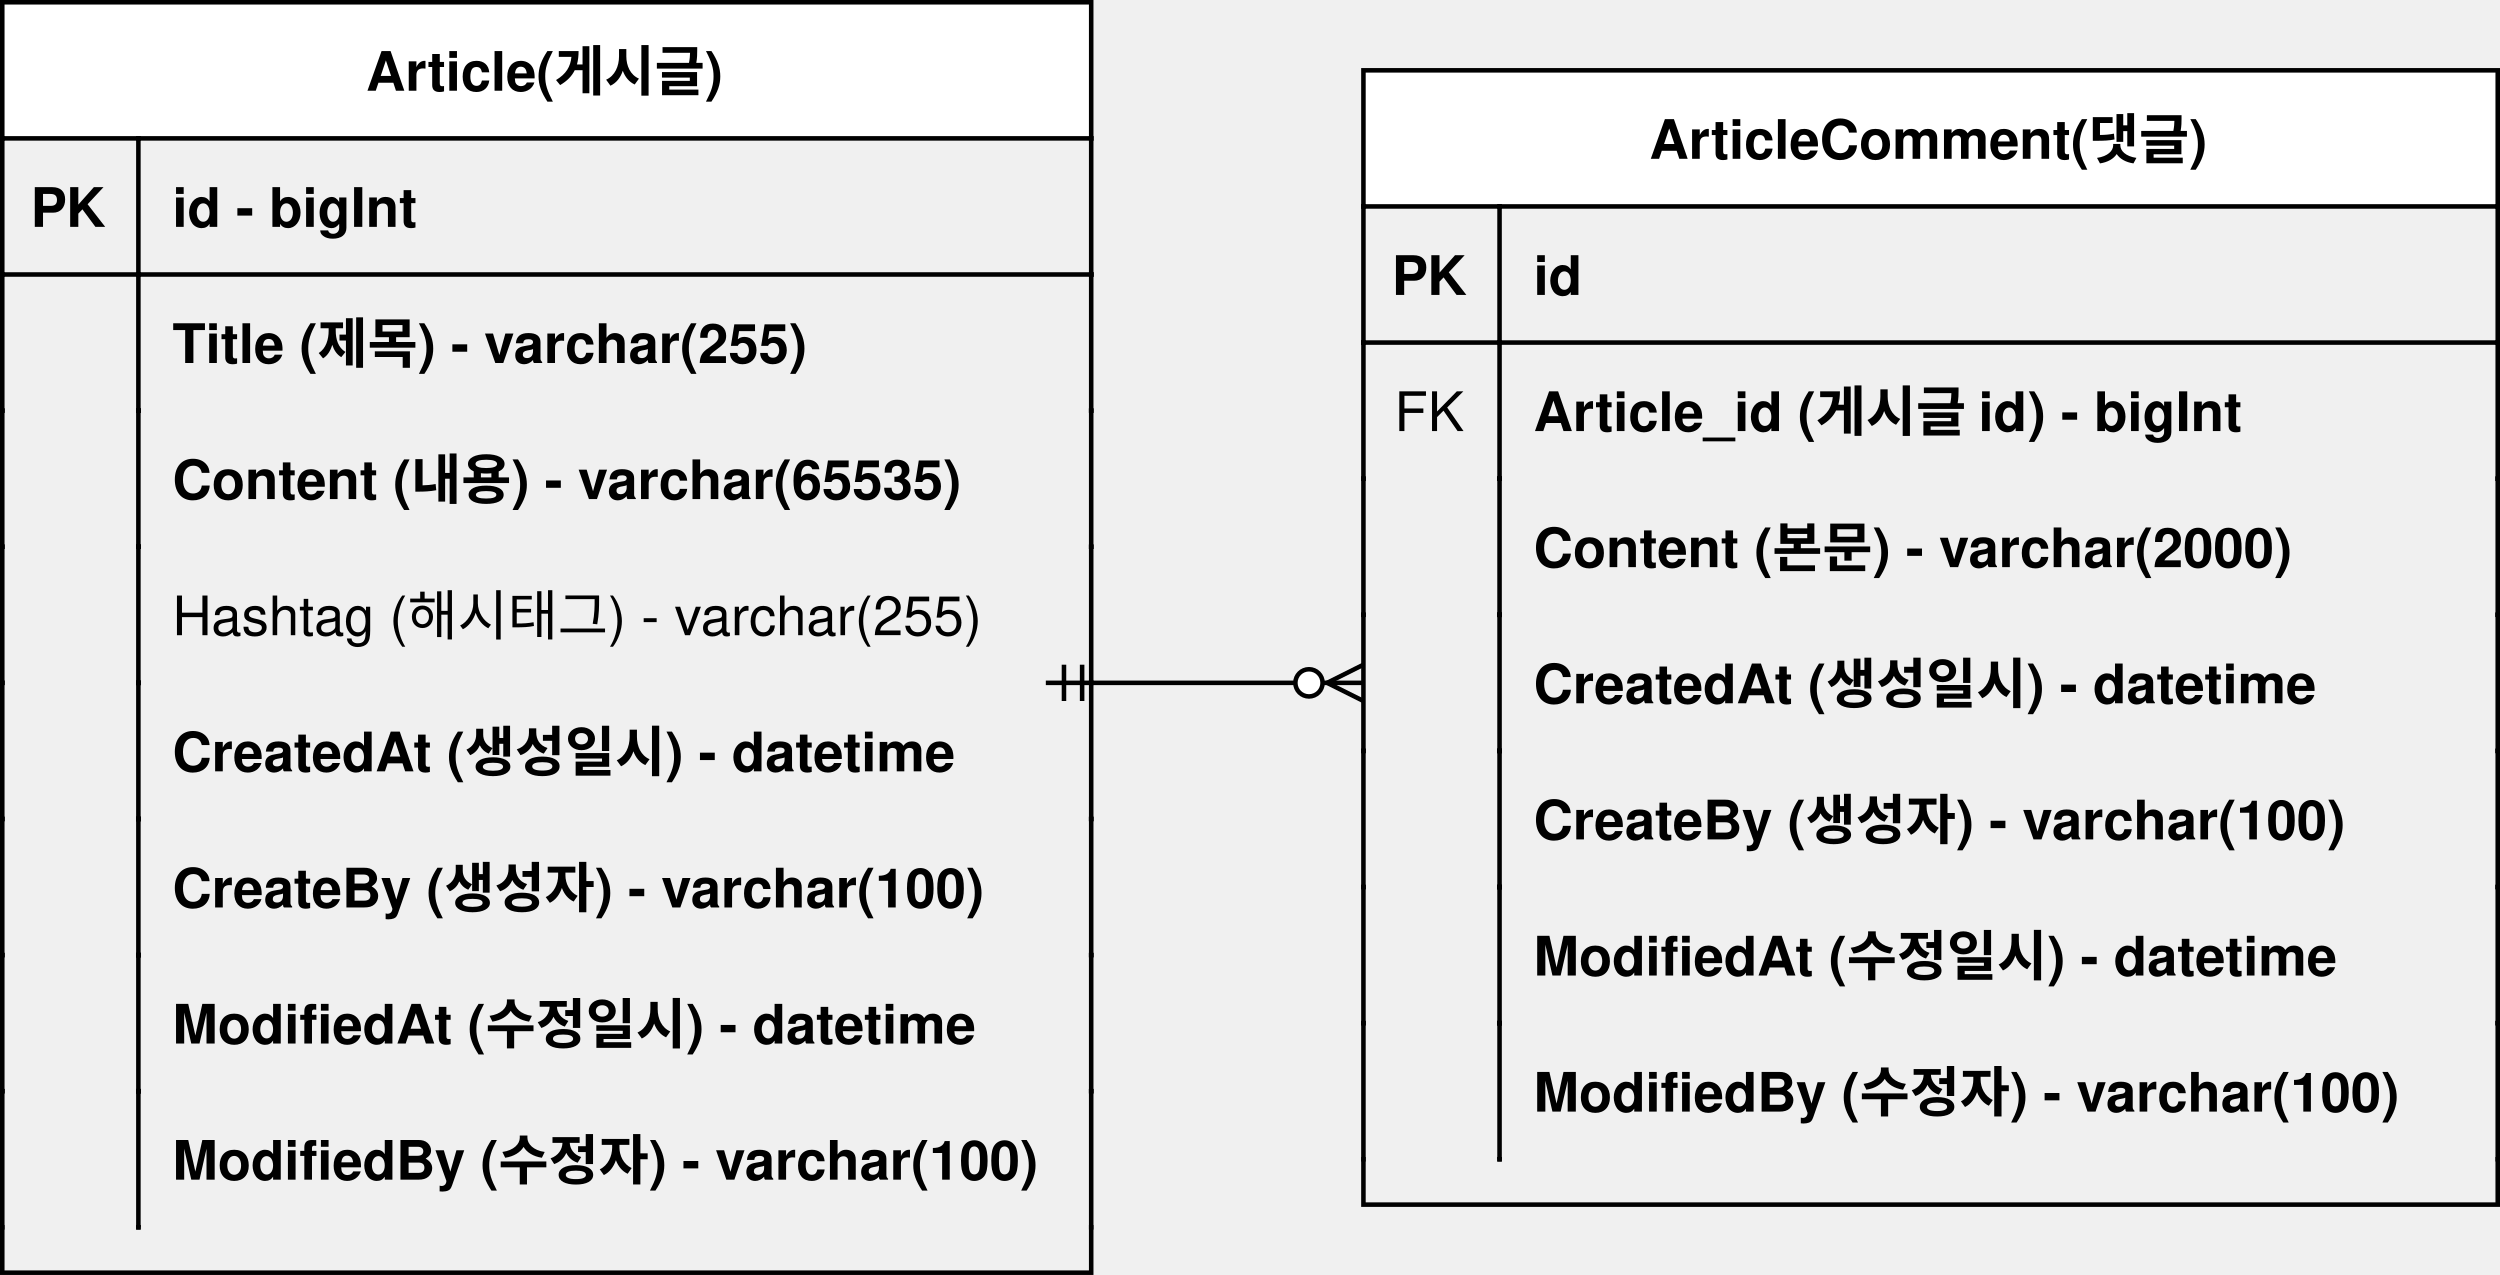
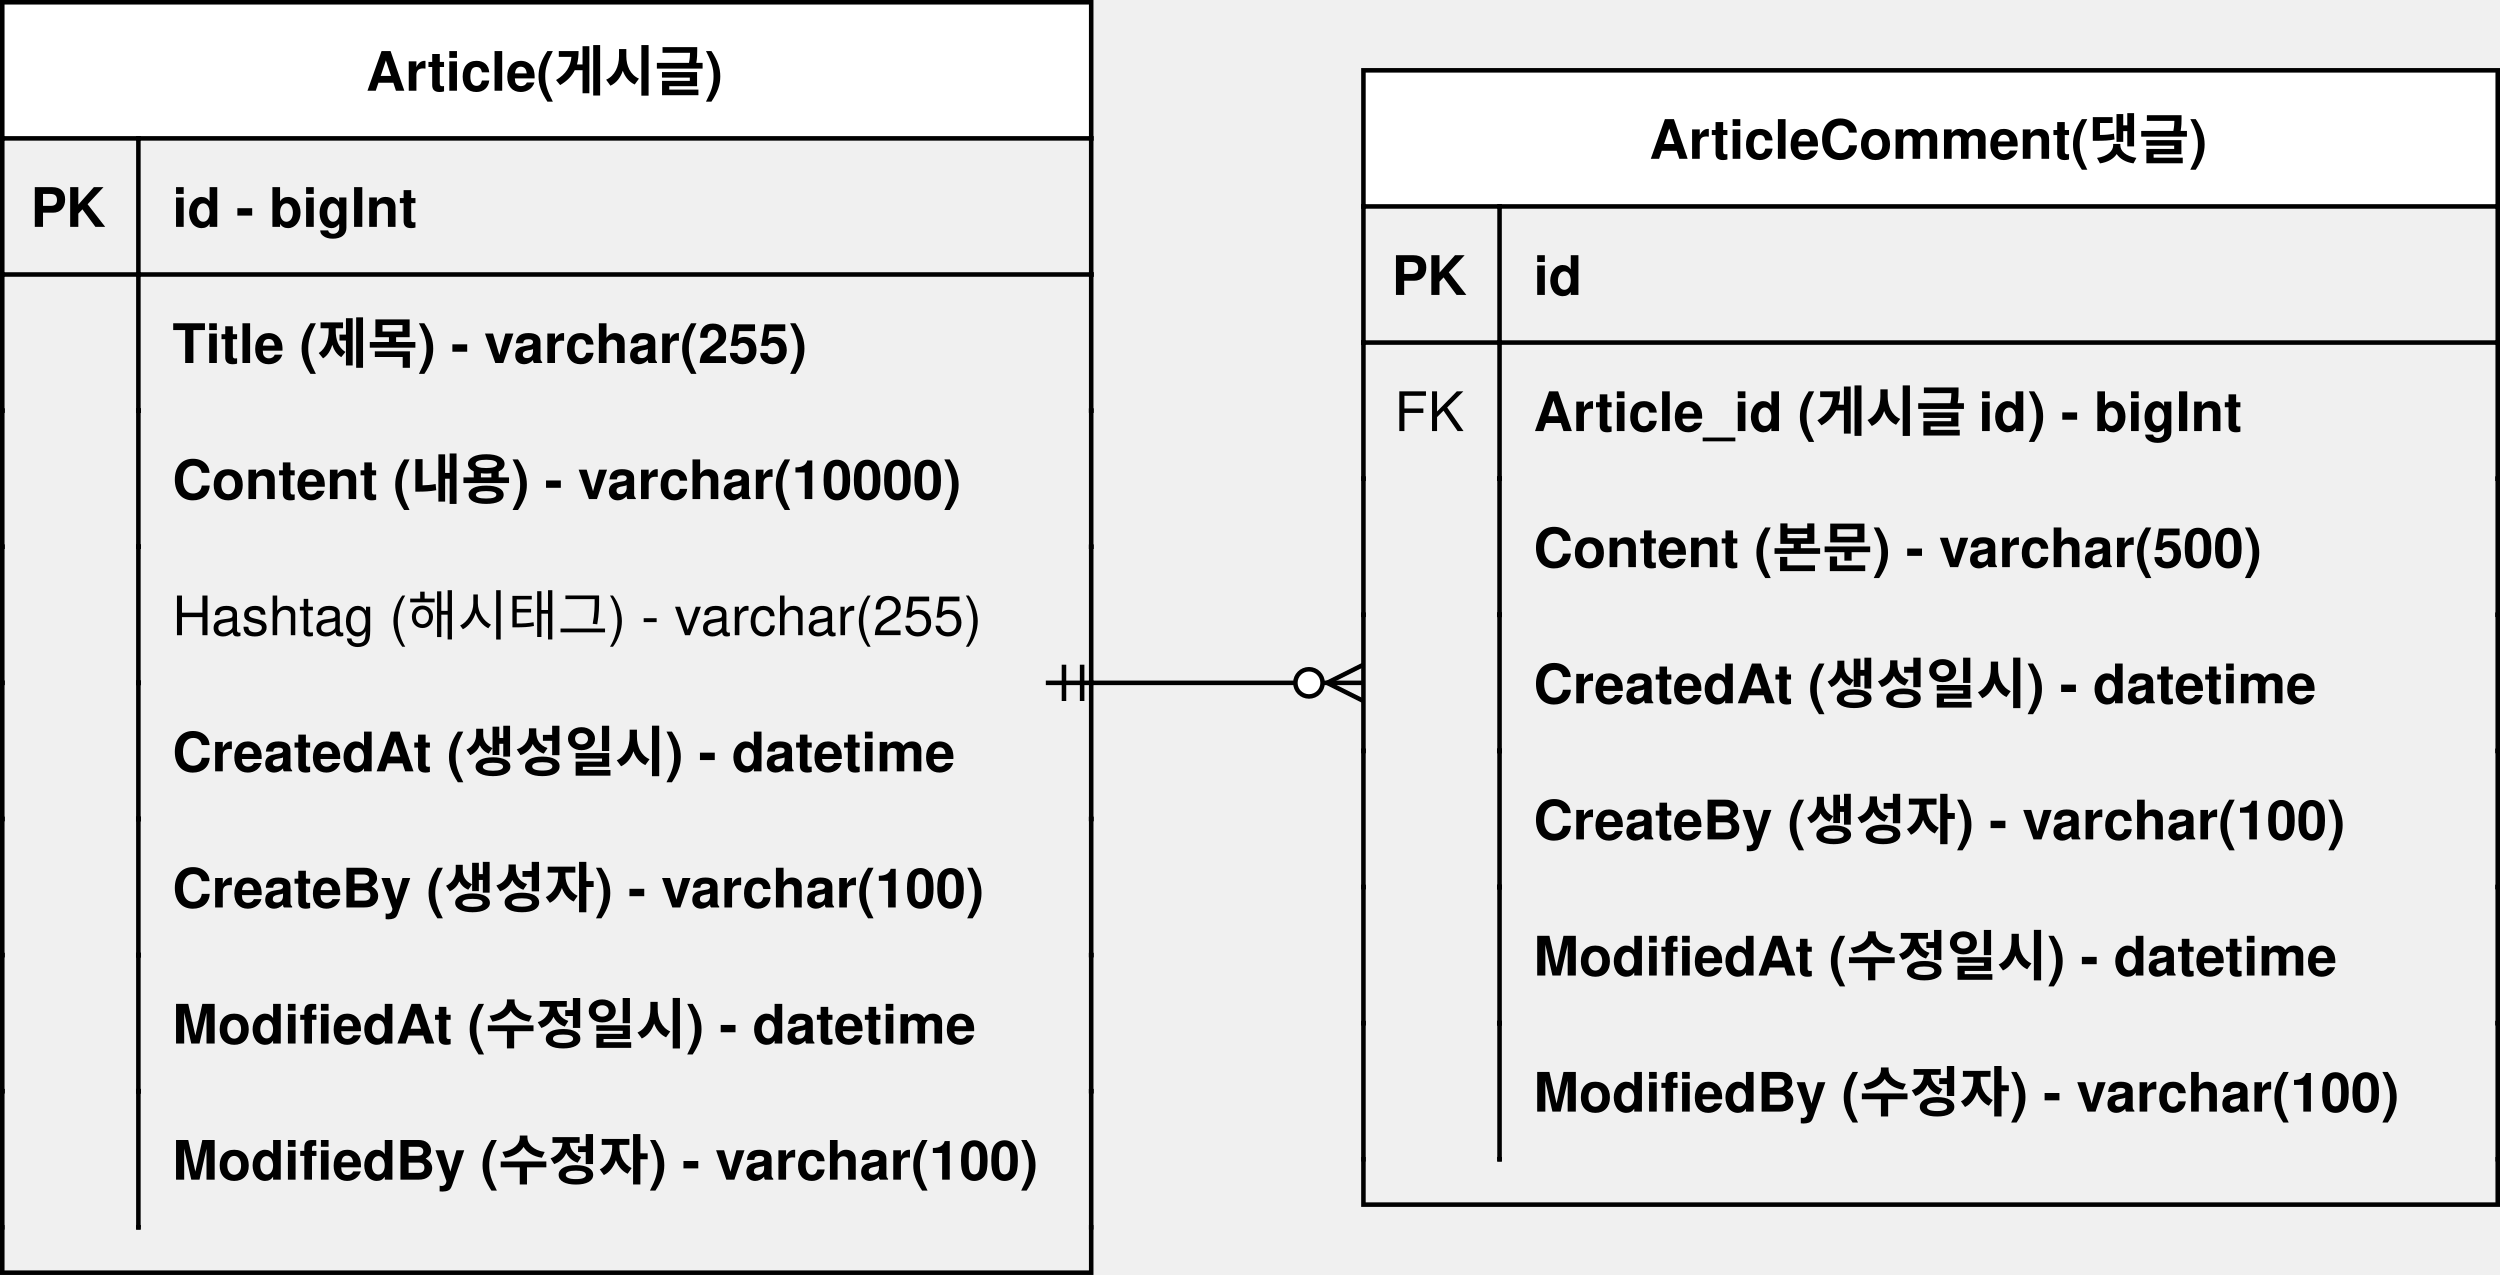
- <svg xmlns="http://www.w3.org/2000/svg" version="1.1" width="551px" height="281px" viewBox="-0.5 -0.5 551 281" content="&lt;mxfile host=&quot;app.diagrams.net&quot; modified=&quot;2022-08-03T18:03:37.160Z&quot; agent=&quot;5.0 (Windows NT 10.0; Win64; x64) AppleWebKit/537.36 (KHTML, like Gecko) Chrome/103.0.0.0 Safari/537.36&quot; etag=&quot;zwb9vcjAii94Td_ELHfl&quot; version=&quot;20.2.2&quot; type=&quot;github&quot;&gt;&lt;diagram id=&quot;R2lEEEUBdFMjLlhIrx00&quot; name=&quot;Page-1&quot;&gt;7Z1tb5s6FMc/DVL3YhUPISUvA0nv7m2rO7WVtrs3V15wiHUNRsZdk336a4OdJ0OWbAnpYqRuwgfnAD5/+OETH8XyonT+BwX57IHEEFuuHc8tb2S57iBw+P/CsKgM3o00JBTFlWnN8IS+Q2m0pfUFxbDY6MgIwQzlm8YJyTI4YRs2QCl53ew2JXjzqDlIoGZ4mgCsWz+hmM0qa+DbK/sHiJKZOrJjyz0pUJ2loZiBmLxumOCc3ZKMyVP8CGkKMpgxvucB0P8gtfzxjDFxpUPLveV/U9H7OiEkwRDkqLiekJSbJwXvcjsFKcJimNcchdIRP5w3tryIEsKqrXQeQSxCpcJQndNtw97lOFDhd48PPD3g27vpHbn76/5T7n7B+Zd88d6rvHwD+EWO75AyNMHwyhoPrdC1gsgaR1YQWoOotARWYL+T48cWKih8KHOxycBXYQoLBiiT2vFsbuBqYABl/MK9kVO2MQZ5gcrulWWGcHwPFuSFKUeqFU7RHMaPlXREX66ie+5MNIVzEYQneTJiN8Aoyfj2hI+MOGJIYcHP5R4UTPaQVw0pg/PG4XSWQeL3EiQpZHTBu8gP3EjJyNuoL5uvK026PWmbrenRDaQRSJElS8+r2PENGb4DQtnTQrk7TI9C++GMUPRdBAfLwVwPXdl+RSnm4v0AQbxlCkn5EClDgDCOCCYivhnJoBZi0SmmJH8GNIFMGnKC5M3mh/yPj0xkX/uWz8814m1n1eZ/ojtlEckKRrmUhA/II/oKRVRDRnLpFMOp8k/luIvtr4Qxfm8eEP/mG0YXhXqY7qkC71Qi8DURfLxrlAG/WIYAfuSPaZAluApa+dQGq6DVRLZ2rJfjuz3w23cn4cM+xeWDd4biGGa/FI9efTzWAuAdOP7S2WpUDvYGMH/sZIDxG+QliwstqMvz/Pk497U48+6u/Z7/+4qSPwVpzhp09Qiu+oZFDiYoS+6rT/a3VOG3pYp5813qHFUle7lrQSY3HRP2YoJ9Qibs+2ZwMiYE+4ugnYcDjJHyd3wg3JgJhIEW5GfEynO9Ei/wQ7t8gQ+t4dAaDt5JVHwDdDID9Mr1/eZ3+jcCjDqVbL5aHFsyxtFCnUaHizPiYnBuXDjO/iq4AF5UojcPGI6rhZnfGKzKdl0JVASuFfYEPAZ1zOj7vmc0NZqEYx429CRih422seG4Z+fGAQnIS+BGQzwunht6ivEDKGYMJBU3RtbAl9yQ3xqMrMBTXx/cWGFwKbOP42vHPHToecwOHa2jwz87Og7IU14COvqGokPPREYU8kPGQ6YSVQIVo3KjZ/F7Scw+Rla4+hJawSPmH2Mohb8jOI41AWmQkXEUcQ/IcHcUORVFgnNTxNVz4JdMkUr15lFEHVKjSLjYAZGxNbC3Jx6OvWMp0+Xzo0lAxvHDOyDj3fHjRPxYiuFs/PD0jPgl88NrWN948fzQ09UPJEZTtDENCaxBoL4497tpyE/oyDyMdCtw3wBGemfHiJ4gv2iMGLoC19NT1wojaxMRHSPdRGRvCZlHED0PLstxIpKmfBCrdRlcRV5XjLMhka1qnBtfl4xfE+Ol8fgU6HKS+70M/GI5TsPazR31OHU6ON3LgJ6TvPCCHM/QtKR6x9wqyXnbUD9tFU6TFHZw3T0u1/dx14Y2ugRjKzPD3TCoK8RpFQY9PcF4e24Y7DE3XH9I2D8fnZ6h+cZeY439v2XN5q5K+9K3mi3+HoWdJ5wnNinIPJ50mcY3wJO6Sp12eWJWprFnaKaxp2catyp1Qk/gQlR3RnXrq22z04tNujEOG+rh1GHjnNiordRplRu+WRWevqEVnr4+3eyWWx9fRuZhpKv3fAsYqavaaRcjZhV8+oYWfPr6LLNbb31MAZkHkK7q8y0ApK5gp12AmFX26Rta9unrS2G6Bde/wpHD6z4vlCMHFPx1HDkVR2oLd1rliPpi3xSODMzkSF9PW3Yrro8rIeMQ0t/jFRTGCVRjzocVscUjxIAhko1Xe6rIVAxxXEEZlmJ5+8MsHopfvuDN8eN3SMkzeQDZQpFntS8FWfx3KSUqrhgq+vCj0sXn9cY/onHtq+Zovr5zpBBVXYo4/0Z5qJ/wUIxqVMyPk+jLX9pYj+nSSMsx+7Z5JjuE81GAcl2Smyu8l9RRLgryQidQfmolFM1Rb7DpyNl2VA2F5ujHiuPN1a95VN1Xv8Dijf8H&lt;/diagram&gt;&lt;/mxfile&gt;" resource="https://app.diagrams.net/?src=about#HSurandoran%2Ffastcampus-project-board%2Ffeature%252F%252310-domain%2Fdocument%2Fproject-board-erd.svg">
+ <svg xmlns="http://www.w3.org/2000/svg" version="1.1" width="551px" height="281px" viewBox="-0.5 -0.5 551 281" content="&lt;mxfile host=&quot;app.diagrams.net&quot; modified=&quot;2022-08-04T03:30:26.087Z&quot; agent=&quot;5.0 (Windows NT 10.0; Win64; x64) AppleWebKit/537.36 (KHTML, like Gecko) Chrome/103.0.0.0 Safari/537.36&quot; etag=&quot;uz3OP_VA_G99LgX3Ppu2&quot; version=&quot;20.2.2&quot; type=&quot;github&quot;&gt;&lt;diagram id=&quot;R2lEEEUBdFMjLlhIrx00&quot; name=&quot;Page-1&quot;&gt;7Z1db6M4FIZ/DVLnYioCIU0uA0mnu221VTvSzM7NyhMcYq2DI+O2yfz6tcGGJCYZ6OajBY8yFT44hpzzmgefcBTLDebLLxQsZvckhNhy7HBpuSPLca4cj/8VhlVm6PW6mSGiKMxMncLwhH5BabSl9RmFMNnoyAjBDC02jRMSx3DCNmyAUvK62W1K8OZRFyCCmuFpArBu/YZCNsusfc8u7DcQRTN15I4t98yB6iwNyQyE5HXDBJfsmsRMnuIDpHMQw5jxPfeA/gup5Y1njIlPOrSca/6ait6XESERhmCBkssJmXPzJOFdrqdgjrBw89pAvhyIH84dW25ACWHZ1nwZQCxCpcKQndP1jr25H6gYt8Ibnu7x9e30ltz+efdt4fzAix+L1Wc3G+UF4Gfp3yFlaILhhTUeWr5j9QNrHFh93xoEqaVv9e1P0n9spYLCXbkQmwz8FCY/YYAyqR3X5gauBgZQzD+4O+qkbYzBIkFp98wyQzi8AyvyzNRAquVP0RKGj5l0RF+uojs+mGiKwUUQnuTJiN0Aoyjm2xPuGXFEn8KEn8sdSJjsoftOuvMFUgaXaybpyy+QzCGjK95FTSQpGTWNZPO10KTTlbbZmh6dvjQCKbIoH7mIHd+Q4asRyq4Wyv1hehTa92eEol8iOFg6cz10afsVzTEX7w0E4ZbJJ+lFJA0BwjggmIj4xiSGWohFp5CSxVdAI8ikYUGQnGyez1/cM4F96VkeP9eAtztFm79Ed8oCEieMcimJMSCP6CsUUfUZWchBMZyq8an0u9j+SRjjc3NX/PfOjt+LQqrAragC91gi8DQRPNzulAH//AwB/Mgv0yCOcBa09KoNiqCVRLbU17l/tx2/PTsJd+cUpxfeGQpDGFePR7dyPNYC4Nb0vxys8Ert0QDml50YMD5BnuMw0YKan+fb49zT4sy7O/Zn/v8niv4QpDlr0NUlOOvrJwswQXF0l72zt6UK71SqWO6epZ2DqqTScCeQyZVhQiUm2EdkQtU7g6MxoV9dBKe5OMAQqfH+JxCuKgej6UAYaEH+ilh6rhfiBn5opzfwvjUcWsPBJ4mKF0AnM0AvHM/bfU//ToBRppLNW4tDS6Z1tFCnYXBxRlwMzo2LTqe6Cj4aL3KFG2B0HC3MfGKwLNt1IVDRdyy/K+AxKGNGx+b/WkONGsJpHzb0JKLBxqmx0XHOzo0aCcgPx43q8Wg8N/QU4w1IZgxEGTdG1sCT3JDfGoysvqu+Priy/H5TVh+H10770KHnMQ06To4O7+zoqJGn/HDo6FWOR+PRoWciAwr5IcMhU4kqgYpRutG1+FwSq4+R5RdfQit4hPxtDM3hRwTHmxYg1WXUOoo4NTLchiLHokj/3BRx9Bx4YyiSS9xQRB1So4i/2gORsTWwS1JYH3Lh8RZ+1BBQ6/jh1sh4G34ciR+5GM7GD1fPiDeGH7nEDT9cPV19T0I0RRvLkL416Ksvzj2zDHmDjtqHEfME7jvASPfsGNET5M3BiHkCN3eFnrpWGFlbiOgYaftCpIaE2kcQPQ8uy3ECMp9zv2bPZXAVuaYYZ0MiW9U4V54uGa8kxrnx8BQwOclqNwN1ynGqP7u5px6nTAfHuxnQc5JNKshxTVoyr0LR05KiJOd9Q/2AVTg1pLCH685huV5luFNowyQYD78yrA2DskKck8KgqycYr88Ngwprw/WLhF0xOl2Tb8xdsbPG/p+0ZnNfpX06tlotfozCzkOtE2soqH08MZnGd8CTskqd0/KkwZnGrsk05q7QM41blTq+K3AhqjuDkuervRZlF2vIpnXUUNcmQ41zUqO0UOek2PAaXOCZa9xgw9NXm+Zp68PLqH0YMeWe7wEjZUU7p8VIg+s9PVPvmbtCX2Sax60PKaD2AcQUfb4HgJTV65wWIA2u+vRM1WfuCv1JGPO8dWWOHKTss6EcqVHvZzhyLI6U1u2clCPqe/1GcmRQOR5N50hPT1uaB64PK6HWIaRX4RYUhhFUPueeRmz1CDFgiMTjYk8WmYwhHUdQhs2xnP4wDofihy94c/z4C1LyldyDeKXIU+ybgzj8K5USFZ8YKvrwo9LV9/XG36Jx6anmaLm+c6QQpQtE/WCHQtJOzchQiM9e9aKT/9DGekxzI0199gI3zmOPcB4EKNclufmAd04dNURCnukEyncVQtEG6g42B+psD5T5Rhvo94rjzeLHPLLuxQ+wuOP/AA==&lt;/diagram&gt;&lt;/mxfile&gt;" resource="https://app.diagrams.net/#HSurandoran%2Ffastcampus-project-board%2Ffeature%252F%252310-db%2Fdocument%2Fproject-board-erd.svg">
  <defs>
    <clipPath id="mx-clip-0-30-30-30-0">
      <rect x="0" y="30" width="30" height="30" />
    </clipPath>
    <clipPath id="mx-clip-36-30-204-30-0">
      <rect x="36" y="30" width="204" height="30" />
    </clipPath>
    <clipPath id="mx-clip-36-60-204-30-0">
      <rect x="36" y="60" width="204" height="30" />
    </clipPath>
    <clipPath id="mx-clip-36-90-204-30-0">
      <rect x="36" y="90" width="204" height="30" />
    </clipPath>
    <clipPath id="mx-clip-36-120-204-30-0">
      <rect x="36" y="120" width="204" height="30" />
    </clipPath>
    <clipPath id="mx-clip-36-150-204-30-0">
      <rect x="36" y="150" width="204" height="30" />
    </clipPath>
    <clipPath id="mx-clip-36-180-204-30-0">
      <rect x="36" y="180" width="204" height="30" />
    </clipPath>
    <clipPath id="mx-clip-36-210-204-30-0">
      <rect x="36" y="210" width="204" height="30" />
    </clipPath>
    <clipPath id="mx-clip-36-240-204-30-0">
      <rect x="36" y="240" width="204" height="30" />
    </clipPath>
    <clipPath id="mx-clip-300-45-30-30-0">
      <rect x="300" y="45" width="30" height="30" />
    </clipPath>
    <clipPath id="mx-clip-336-45-214-30-0">
      <rect x="336" y="45" width="214" height="30" />
    </clipPath>
    <clipPath id="mx-clip-300-75-30-30-0">
      <rect x="300" y="75" width="30" height="30" />
    </clipPath>
    <clipPath id="mx-clip-336-75-214-30-0">
      <rect x="336" y="75" width="214" height="30" />
    </clipPath>
    <clipPath id="mx-clip-336-105-214-30-0">
      <rect x="336" y="105" width="214" height="30" />
    </clipPath>
    <clipPath id="mx-clip-336-135-214-30-0">
      <rect x="336" y="135" width="214" height="30" />
    </clipPath>
    <clipPath id="mx-clip-336-165-214-30-0">
      <rect x="336" y="165" width="214" height="30" />
    </clipPath>
    <clipPath id="mx-clip-336-195-214-30-0">
      <rect x="336" y="195" width="214" height="30" />
    </clipPath>
    <clipPath id="mx-clip-336-225-214-30-0">
      <rect x="336" y="225" width="214" height="30" />
    </clipPath>
  </defs>
  <g>
    <path d="M 0 30 L 0 0 L 240 0 L 240 30" fill="rgb(255, 255, 255)" stroke="rgb(0, 0, 0)" stroke-miterlimit="10" pointer-events="all" />
    <path d="M 0 30 L 0 280 L 240 280 L 240 30" fill="none" stroke="rgb(0, 0, 0)" stroke-miterlimit="10" pointer-events="none" />
    <path d="M 0 30 L 240 30" fill="none" stroke="rgb(0, 0, 0)" stroke-miterlimit="10" pointer-events="none" />
    <path d="M 30 30 L 30 60 L 30 90 L 30 120 L 30 150 L 30 180 L 30 210 L 30 240 L 30 270" fill="none" stroke="rgb(0, 0, 0)" stroke-miterlimit="10" pointer-events="none" />
    <g fill="rgb(0, 0, 0)" font-family="Helvetica" font-weight="bold" pointer-events="none" text-anchor="middle" font-size="12px">
      <text x="119.5" y="19.5">Article(게시글)</text>
    </g>
    <path d="M 0 30 M 240 30 M 240 60 L 0 60" fill="none" stroke="rgb(0, 0, 0)" stroke-linecap="square" stroke-miterlimit="10" pointer-events="none" />
    <path d="M 0 30 M 30 30 M 30 60 M 0 60" fill="none" stroke="rgb(0, 0, 0)" stroke-linecap="square" stroke-miterlimit="10" pointer-events="none" />
    <g fill="rgb(0, 0, 0)" font-family="Helvetica" font-weight="bold" pointer-events="none" clip-path="url(#mx-clip-0-30-30-30-0)" text-anchor="middle" font-size="12px">
      <text x="14.5" y="49.5">PK</text>
    </g>
    <path d="M 30 30 M 240 30 M 240 60 M 30 60" fill="none" stroke="rgb(0, 0, 0)" stroke-linecap="square" stroke-miterlimit="10" pointer-events="none" />
    <g fill="rgb(0, 0, 0)" font-family="Helvetica" font-weight="bold" text-decoration="underline" pointer-events="none" clip-path="url(#mx-clip-36-30-204-30-0)" font-size="12px">
      <text x="37.5" y="49.5">id - bigInt</text>
    </g>
    <path d="M 0 60 M 30 60 M 30 90 M 0 90" fill="none" stroke="rgb(0, 0, 0)" stroke-linecap="square" stroke-miterlimit="10" pointer-events="none" />
    <path d="M 30 60 M 240 60 M 240 90 M 30 90" fill="none" stroke="rgb(0, 0, 0)" stroke-linecap="square" stroke-miterlimit="10" pointer-events="none" />
    <g fill="rgb(0, 0, 0)" font-family="Helvetica" font-weight="bold" pointer-events="none" clip-path="url(#mx-clip-36-60-204-30-0)" font-size="12px">
      <text x="37.5" y="79.5">Title (제목) - varchar(255)</text>
    </g>
    <path d="M 0 90 M 30 90 M 30 120 M 0 120" fill="none" stroke="rgb(0, 0, 0)" stroke-linecap="square" stroke-miterlimit="10" pointer-events="none" />
    <path d="M 30 90 M 240 90 M 240 120 M 30 120" fill="none" stroke="rgb(0, 0, 0)" stroke-linecap="square" stroke-miterlimit="10" pointer-events="none" />
    <g fill="rgb(0, 0, 0)" font-family="Helvetica" font-weight="bold" pointer-events="none" clip-path="url(#mx-clip-36-90-204-30-0)" font-size="12px">
-       <text x="37.5" y="109.5">Content (내용) - varchar(65535)</text>
+       <text x="37.5" y="109.5">Content (내용) - varchar(10000)</text>
    </g>
    <path d="M 0 120 M 30 120 M 30 150 M 0 150" fill="none" stroke="rgb(0, 0, 0)" stroke-linecap="square" stroke-miterlimit="10" pointer-events="none" />
    <path d="M 30 120 M 240 120 M 240 150 M 30 150" fill="none" stroke="rgb(0, 0, 0)" stroke-linecap="square" stroke-miterlimit="10" pointer-events="none" />
    <g fill="rgb(0, 0, 0)" font-family="Helvetica" pointer-events="none" clip-path="url(#mx-clip-36-120-204-30-0)" font-size="12px">
      <text x="37.5" y="139.5">Hashtag (해시태그) - varchar(255)</text>
    </g>
    <path d="M 0 150 M 30 150 M 30 180 M 0 180" fill="none" stroke="rgb(0, 0, 0)" stroke-linecap="square" stroke-miterlimit="10" pointer-events="none" />
    <path d="M 30 150 M 240 150 M 240 180 M 30 180" fill="none" stroke="rgb(0, 0, 0)" stroke-linecap="square" stroke-miterlimit="10" pointer-events="none" />
    <g fill="rgb(0, 0, 0)" font-family="Helvetica" font-weight="bold" pointer-events="none" clip-path="url(#mx-clip-36-150-204-30-0)" font-size="12px">
      <text x="37.5" y="169.5">CreatedAt (생성일시) - datetime</text>
    </g>
    <path d="M 0 180 M 30 180 M 30 210 M 0 210" fill="none" stroke="rgb(0, 0, 0)" stroke-linecap="square" stroke-miterlimit="10" pointer-events="none" />
    <path d="M 30 180 M 240 180 M 240 210 M 30 210" fill="none" stroke="rgb(0, 0, 0)" stroke-linecap="square" stroke-miterlimit="10" pointer-events="none" />
    <g fill="rgb(0, 0, 0)" font-family="Helvetica" font-weight="bold" pointer-events="none" clip-path="url(#mx-clip-36-180-204-30-0)" font-size="12px">
      <text x="37.5" y="199.5">CreateBy (생성자) - varchar(100)</text>
    </g>
    <path d="M 0 210 M 30 210 M 30 240 M 0 240" fill="none" stroke="rgb(0, 0, 0)" stroke-linecap="square" stroke-miterlimit="10" pointer-events="none" />
    <path d="M 30 210 M 240 210 M 240 240 M 30 240" fill="none" stroke="rgb(0, 0, 0)" stroke-linecap="square" stroke-miterlimit="10" pointer-events="none" />
    <g fill="rgb(0, 0, 0)" font-family="Helvetica" font-weight="bold" pointer-events="none" clip-path="url(#mx-clip-36-210-204-30-0)" font-size="12px">
      <text x="37.5" y="229.5">ModifiedAt (수정일시) - datetime</text>
    </g>
    <path d="M 0 240 M 30 240 M 30 270 M 0 270" fill="none" stroke="rgb(0, 0, 0)" stroke-linecap="square" stroke-miterlimit="10" pointer-events="none" />
    <path d="M 30 240 M 240 240 M 240 270 M 30 270" fill="none" stroke="rgb(0, 0, 0)" stroke-linecap="square" stroke-miterlimit="10" pointer-events="none" />
    <g fill="rgb(0, 0, 0)" font-family="Helvetica" font-weight="bold" pointer-events="none" clip-path="url(#mx-clip-36-240-204-30-0)" font-size="12px">
      <text x="37.5" y="259.5">ModifiedBy (수정자) - varchar(100)</text>
    </g>
    <path d="M 300 45 L 300 15 L 550 15 L 550 45" fill="rgb(255, 255, 255)" stroke="rgb(0, 0, 0)" stroke-miterlimit="10" pointer-events="none" />
    <path d="M 300 45 L 300 265 L 550 265 L 550 45" fill="none" stroke="rgb(0, 0, 0)" stroke-miterlimit="10" pointer-events="none" />
    <path d="M 300 45 L 550 45" fill="none" stroke="rgb(0, 0, 0)" stroke-miterlimit="10" pointer-events="none" />
    <path d="M 330 45 L 330 75 L 330 105 L 330 135 L 330 165 L 330 195 L 330 225 L 330 255" fill="none" stroke="rgb(0, 0, 0)" stroke-miterlimit="10" pointer-events="none" />
    <g fill="rgb(0, 0, 0)" font-family="Helvetica" font-weight="bold" pointer-events="none" text-anchor="middle" font-size="12px">
      <text x="424.5" y="34.5">ArticleComment(댓글)</text>
    </g>
    <path d="M 300 45 M 550 45 M 550 75 L 300 75" fill="none" stroke="rgb(0, 0, 0)" stroke-linecap="square" stroke-miterlimit="10" pointer-events="none" />
    <path d="M 300 45 M 330 45 M 330 75 M 300 75" fill="none" stroke="rgb(0, 0, 0)" stroke-linecap="square" stroke-miterlimit="10" pointer-events="none" />
    <g fill="rgb(0, 0, 0)" font-family="Helvetica" font-weight="bold" pointer-events="none" clip-path="url(#mx-clip-300-45-30-30-0)" text-anchor="middle" font-size="12px">
      <text x="314.5" y="64.5">PK</text>
    </g>
    <path d="M 330 45 M 550 45 M 550 75 M 330 75" fill="none" stroke="rgb(0, 0, 0)" stroke-linecap="square" stroke-miterlimit="10" pointer-events="none" />
    <g fill="rgb(0, 0, 0)" font-family="Helvetica" font-weight="bold" text-decoration="underline" pointer-events="none" clip-path="url(#mx-clip-336-45-214-30-0)" font-size="12px">
      <text x="337.5" y="64.5">id</text>
    </g>
    <path d="M 300 75 M 330 75 M 330 105 M 300 105" fill="none" stroke="rgb(0, 0, 0)" stroke-linecap="square" stroke-miterlimit="10" pointer-events="none" />
    <g fill="rgb(0, 0, 0)" font-family="Helvetica" pointer-events="none" clip-path="url(#mx-clip-300-75-30-30-0)" text-anchor="middle" font-size="12px">
      <text x="314.5" y="94.5">FK</text>
    </g>
    <path d="M 330 75 M 550 75 M 550 105 M 330 105" fill="none" stroke="rgb(0, 0, 0)" stroke-linecap="square" stroke-miterlimit="10" pointer-events="none" />
    <g fill="rgb(0, 0, 0)" font-family="Helvetica" font-weight="bold" pointer-events="none" clip-path="url(#mx-clip-336-75-214-30-0)" font-size="12px">
      <text x="337.5" y="94.5">Article_id (게시글 id) - bigInt</text>
    </g>
    <path d="M 300 105 M 330 105 M 330 135 M 300 135" fill="none" stroke="rgb(0, 0, 0)" stroke-linecap="square" stroke-miterlimit="10" pointer-events="none" />
    <path d="M 330 105 M 550 105 M 550 135 M 330 135" fill="none" stroke="rgb(0, 0, 0)" stroke-linecap="square" stroke-miterlimit="10" pointer-events="none" />
    <g fill="rgb(0, 0, 0)" font-family="Helvetica" font-weight="bold" pointer-events="none" clip-path="url(#mx-clip-336-105-214-30-0)" font-size="12px">
-       <text x="337.5" y="124.5">Content (본문) - varchar(2000)</text>
+       <text x="337.5" y="124.5">Content (본문) - varchar(500)</text>
    </g>
    <path d="M 300 135 M 330 135 M 330 165 M 300 165" fill="none" stroke="rgb(0, 0, 0)" stroke-linecap="square" stroke-miterlimit="10" pointer-events="none" />
    <path d="M 330 135 M 550 135 M 550 165 M 330 165" fill="none" stroke="rgb(0, 0, 0)" stroke-linecap="square" stroke-miterlimit="10" pointer-events="none" />
    <g fill="rgb(0, 0, 0)" font-family="Helvetica" font-weight="bold" pointer-events="none" clip-path="url(#mx-clip-336-135-214-30-0)" font-size="12px">
      <text x="337.5" y="154.5">CreatedAt (생성일시) - datetime</text>
    </g>
    <path d="M 300 165 M 330 165 M 330 195 M 300 195" fill="none" stroke="rgb(0, 0, 0)" stroke-linecap="square" stroke-miterlimit="10" pointer-events="none" />
    <path d="M 330 165 M 550 165 M 550 195 M 330 195" fill="none" stroke="rgb(0, 0, 0)" stroke-linecap="square" stroke-miterlimit="10" pointer-events="none" />
    <g fill="rgb(0, 0, 0)" font-family="Helvetica" font-weight="bold" pointer-events="none" clip-path="url(#mx-clip-336-165-214-30-0)" font-size="12px">
      <text x="337.5" y="184.5">CreateBy (생성자) - varchar(100)</text>
    </g>
    <path d="M 300 195 M 330 195 M 330 225 M 300 225" fill="none" stroke="rgb(0, 0, 0)" stroke-linecap="square" stroke-miterlimit="10" pointer-events="none" />
    <path d="M 330 195 M 550 195 M 550 225 M 330 225" fill="none" stroke="rgb(0, 0, 0)" stroke-linecap="square" stroke-miterlimit="10" pointer-events="none" />
    <g fill="rgb(0, 0, 0)" font-family="Helvetica" font-weight="bold" pointer-events="none" clip-path="url(#mx-clip-336-195-214-30-0)" font-size="12px">
      <text x="337.5" y="214.5">ModifiedAt (수정일시) - datetime</text>
    </g>
    <path d="M 300 225 M 330 225 M 330 255 M 300 255" fill="none" stroke="rgb(0, 0, 0)" stroke-linecap="square" stroke-miterlimit="10" pointer-events="none" />
    <path d="M 330 225 M 550 225 M 550 255 M 330 255" fill="none" stroke="rgb(0, 0, 0)" stroke-linecap="square" stroke-miterlimit="10" pointer-events="none" />
    <g fill="rgb(0, 0, 0)" font-family="Helvetica" font-weight="bold" pointer-events="none" clip-path="url(#mx-clip-336-225-214-30-0)" font-size="12px">
      <text x="337.5" y="244.5">ModifiedBy (수정자) - varchar(100)</text>
    </g>
    <path d="M 230 150 L 260 150 L 270 150 L 300 150" fill="none" stroke="rgb(0, 0, 0)" stroke-miterlimit="10" pointer-events="none" />
    <path d="M 234 146 L 234 154 M 238 146 L 238 154" fill="none" stroke="rgb(0, 0, 0)" stroke-miterlimit="10" pointer-events="none" />
    <ellipse cx="288" cy="150" rx="3" ry="3" fill="#ffffff" stroke="rgb(0, 0, 0)" pointer-events="none" />
    <path d="M 300 146 L 292 150 L 300 154" fill="none" stroke="rgb(0, 0, 0)" stroke-miterlimit="10" pointer-events="none" />
  </g>
</svg>
